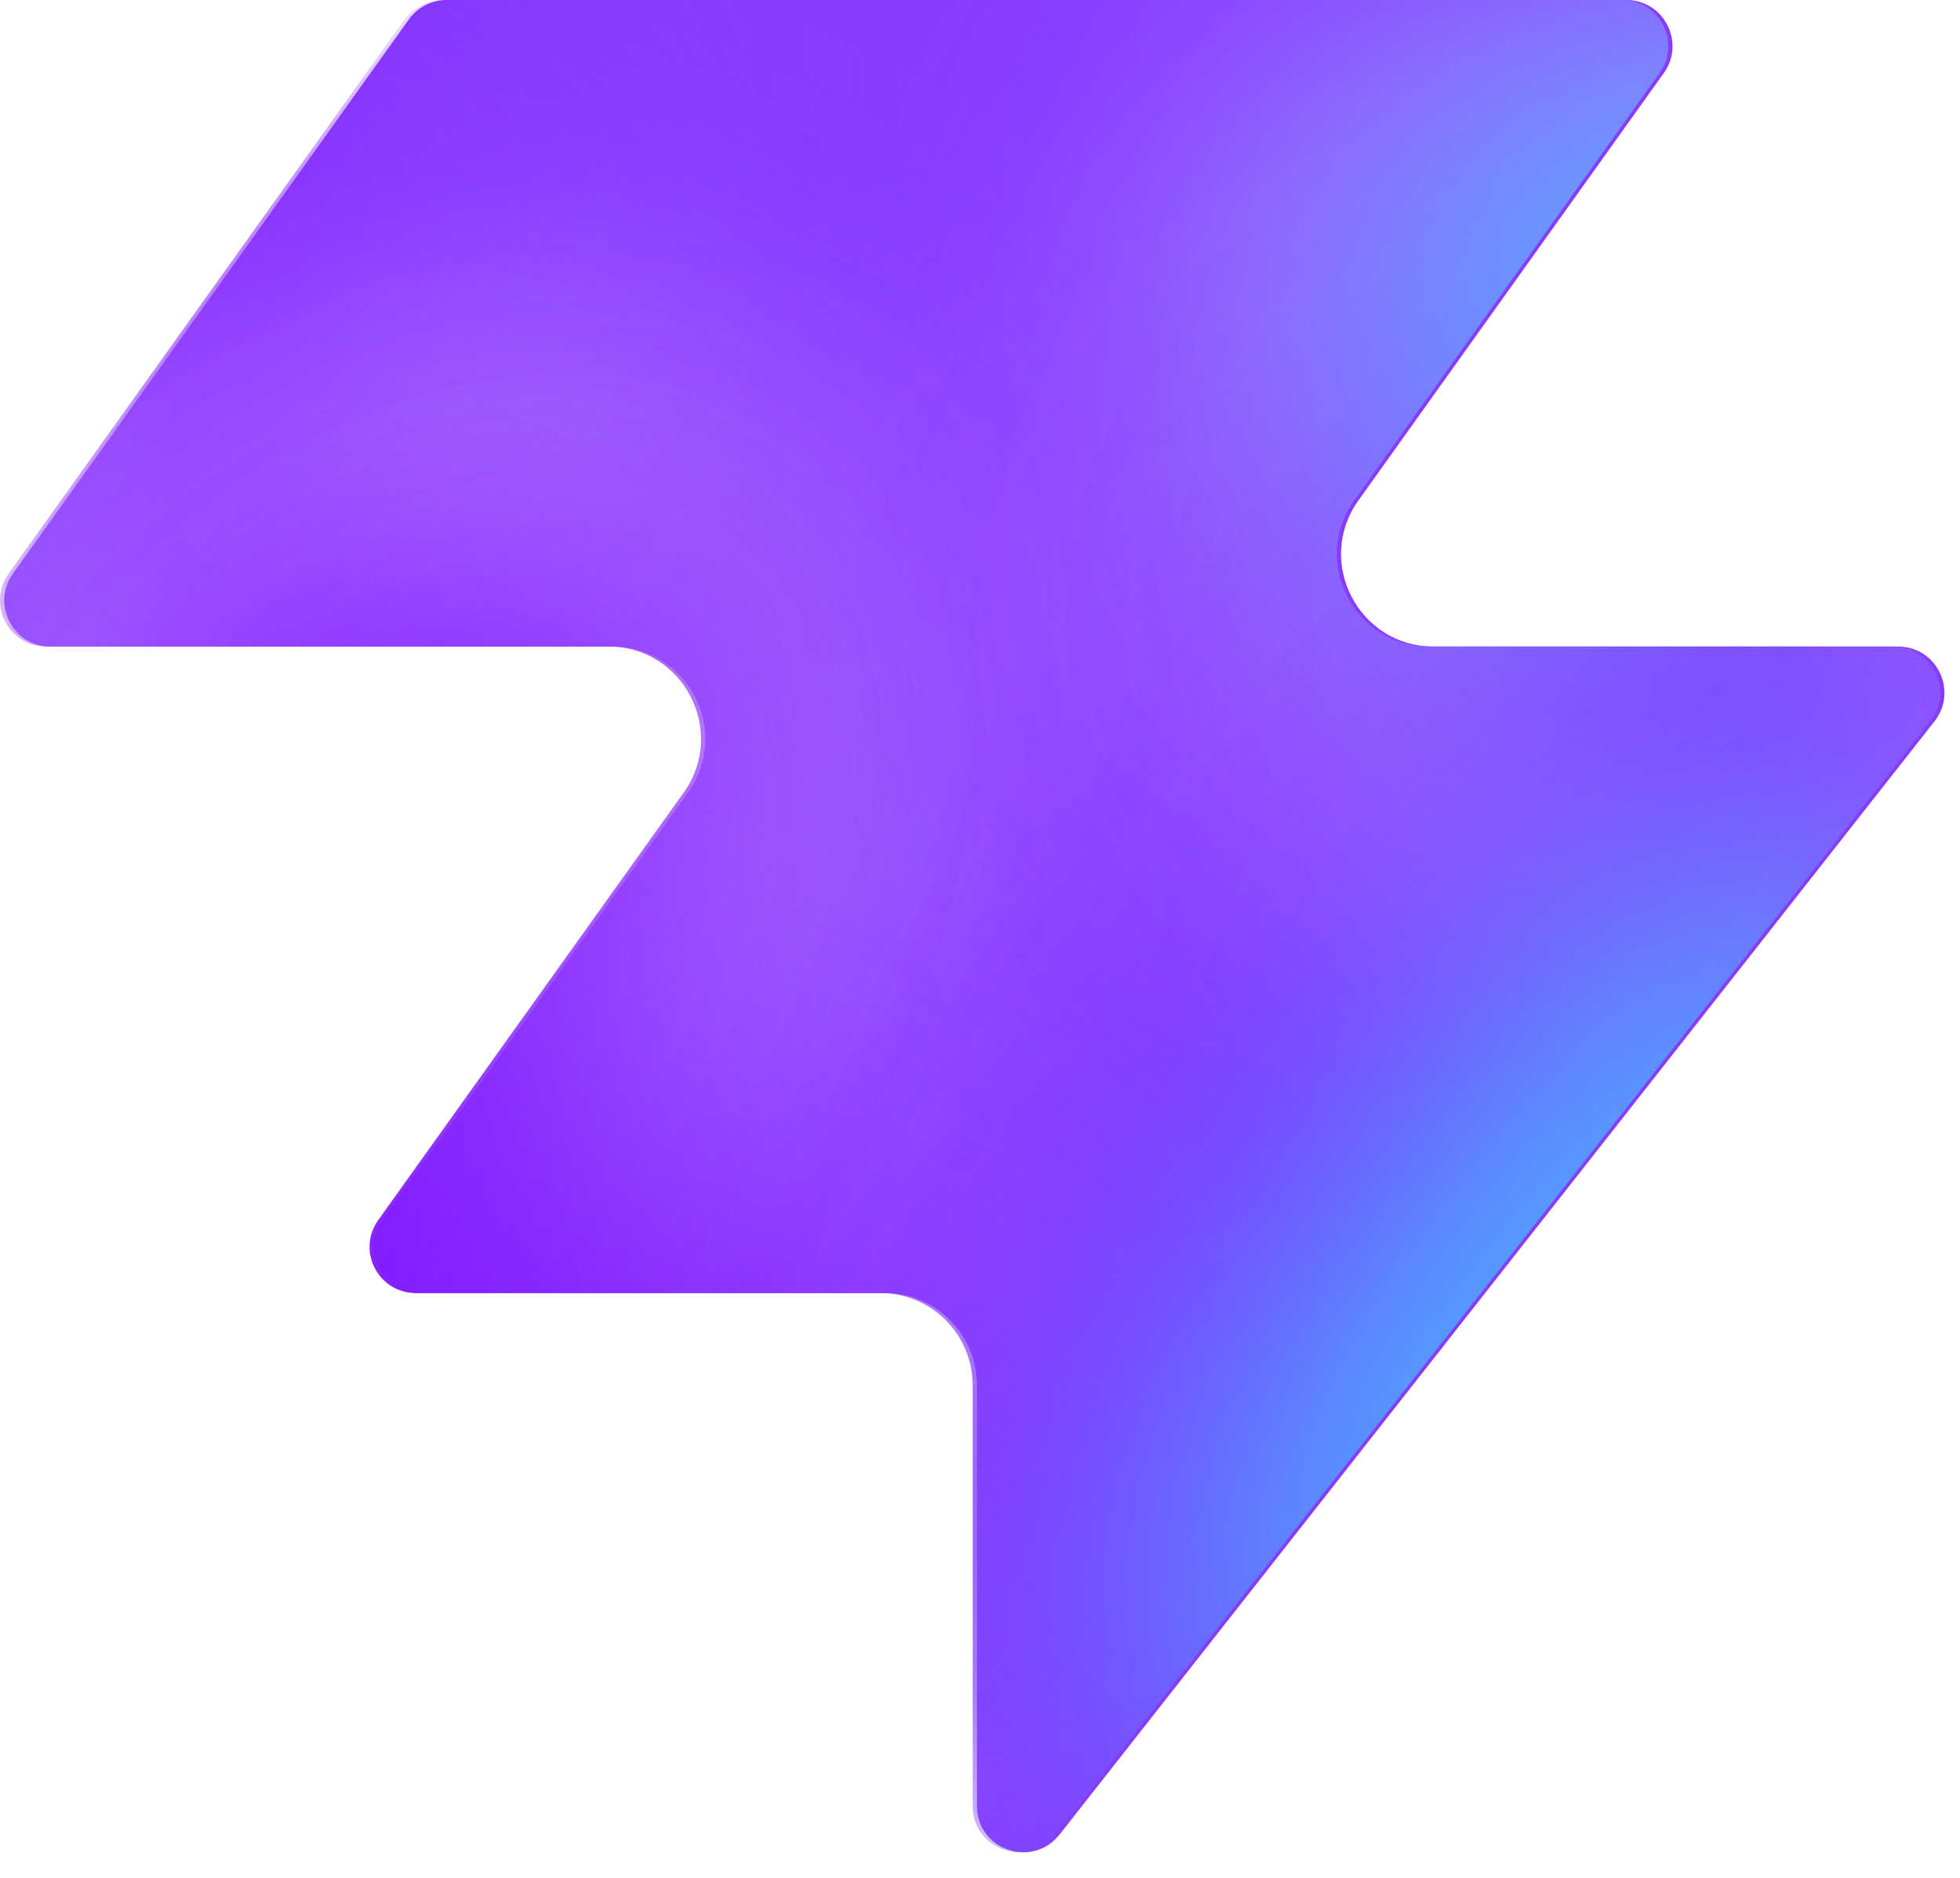
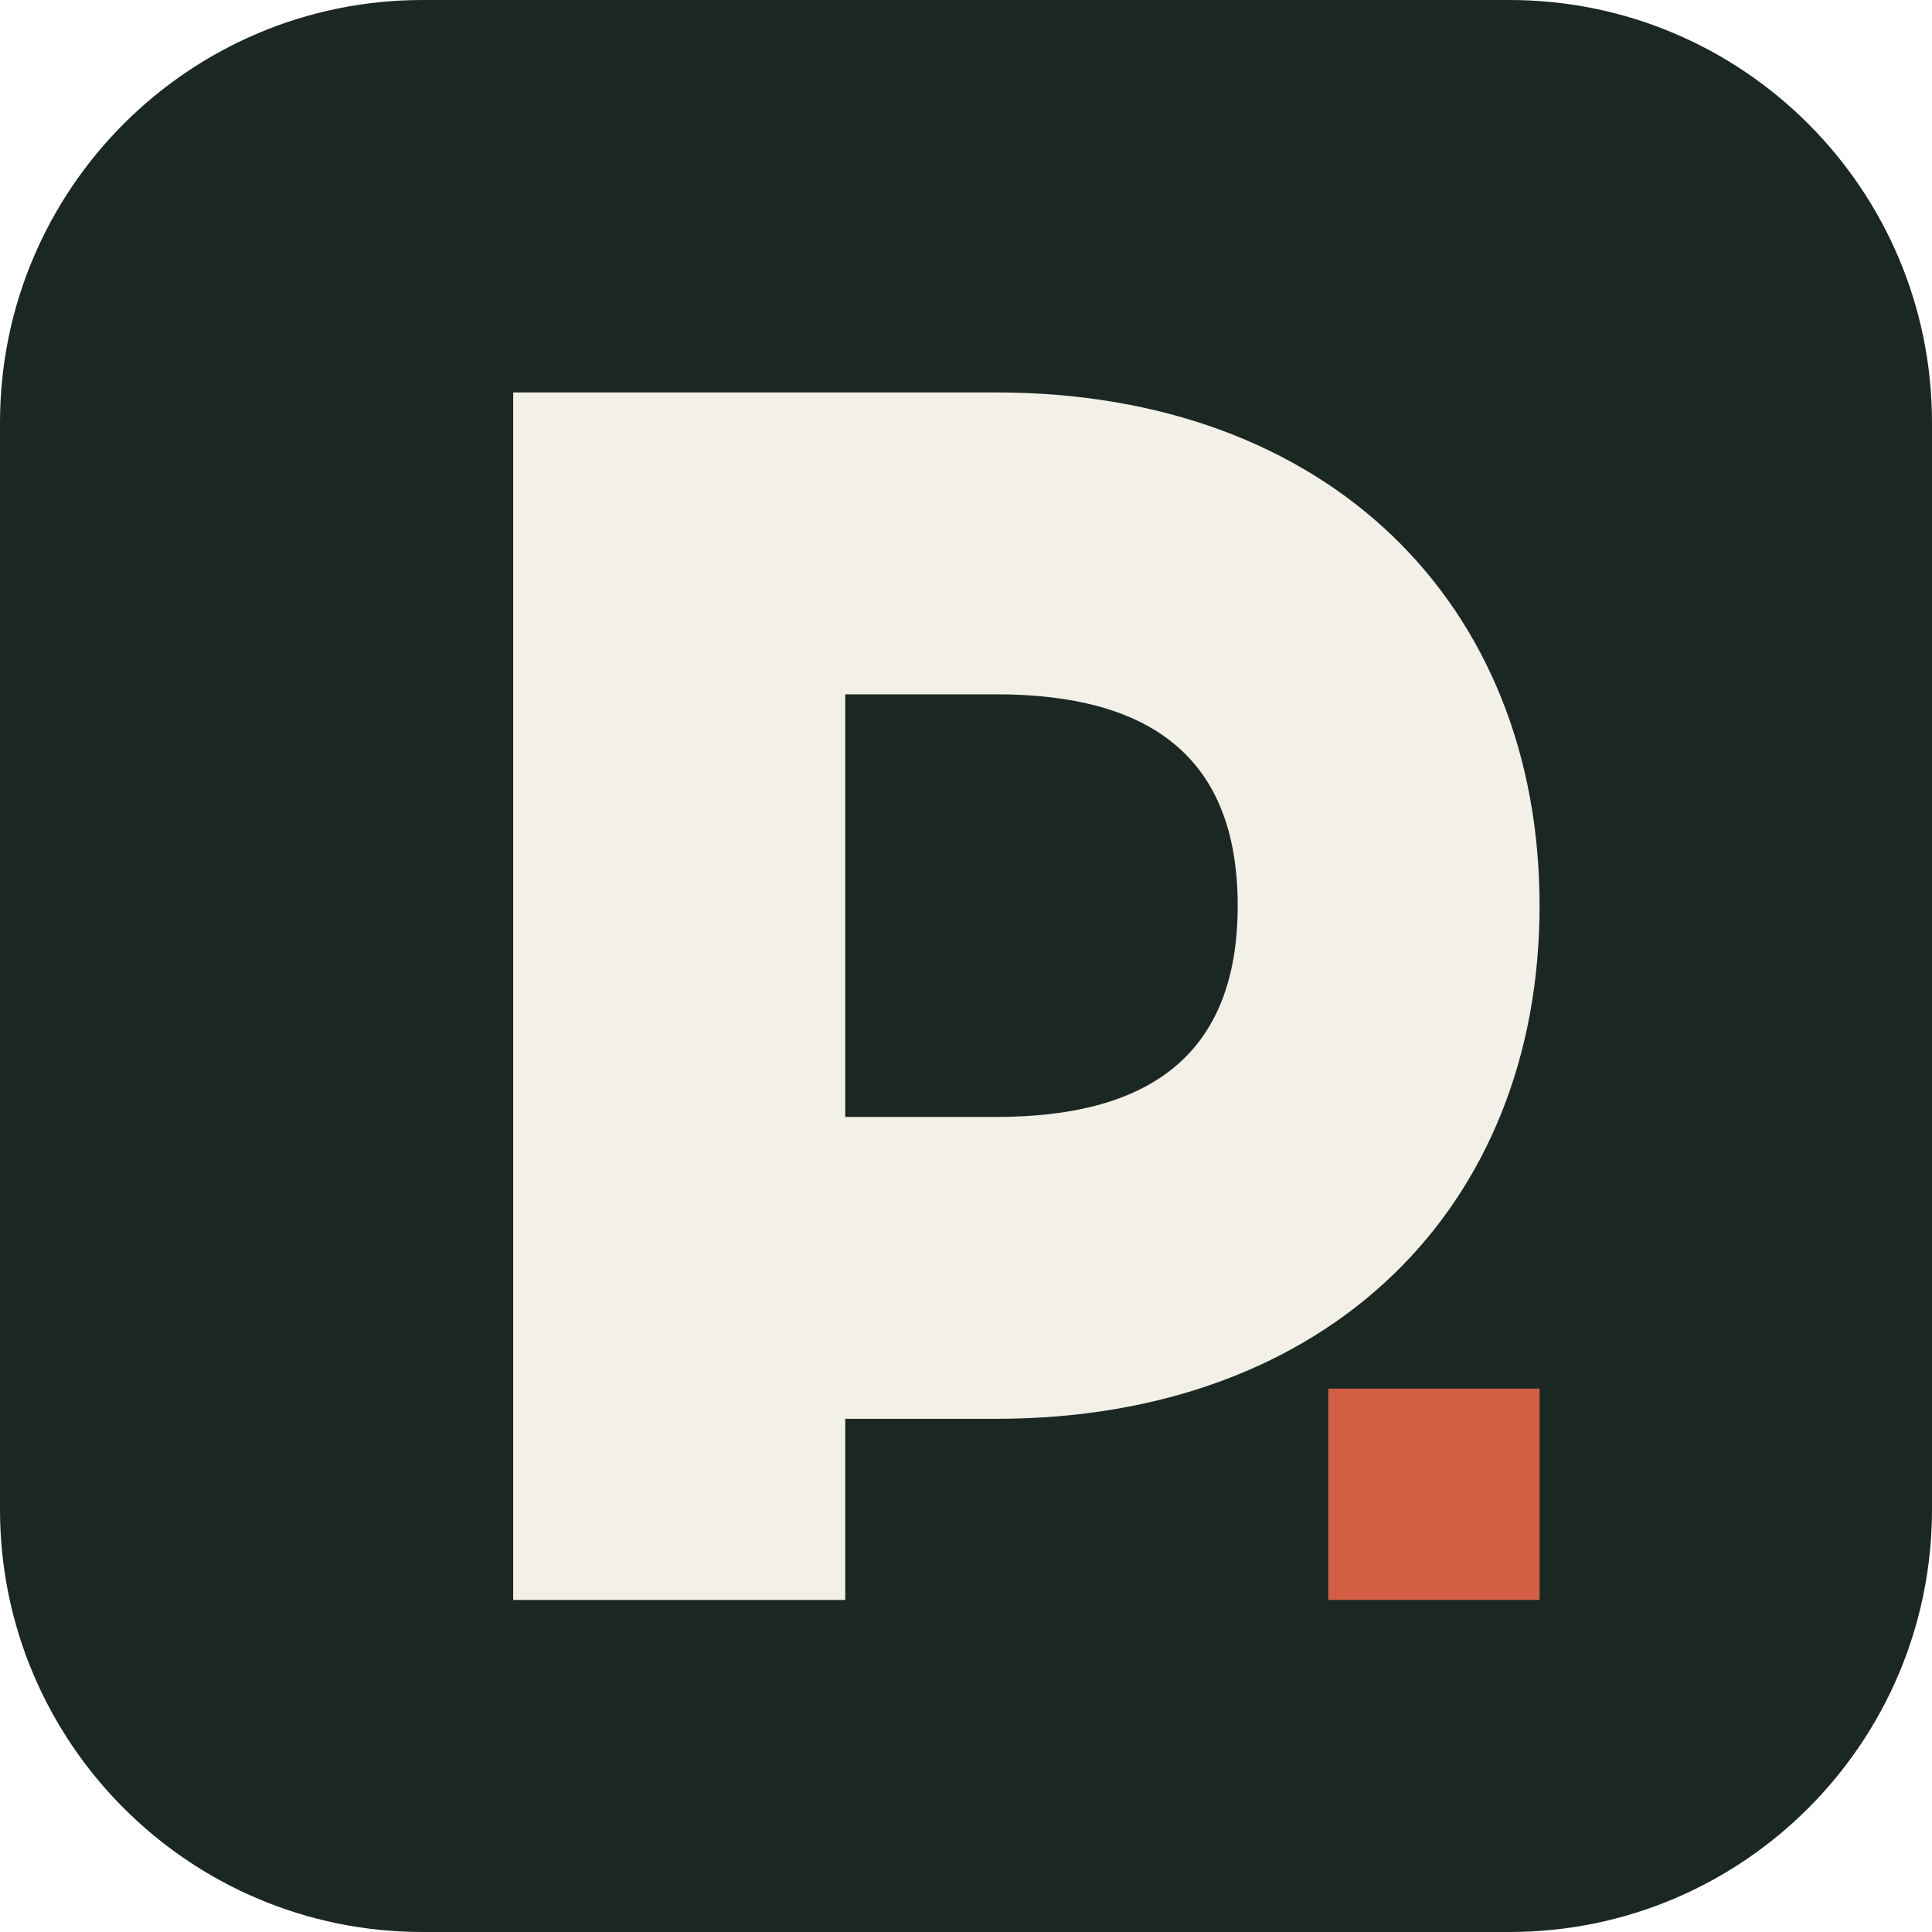
- <svg xmlns="http://www.w3.org/2000/svg" width="48" height="46" fill="none" viewBox="0 0 48 46">
-   <path fill="#863bff" d="M25.946 44.938c-.664.845-2.021.375-2.021-.698V33.937a2.26 2.26 0 0 0-2.262-2.262H10.287c-.92 0-1.456-1.04-.92-1.788l7.48-10.471c1.07-1.497 0-3.578-1.842-3.578H1.237c-.92 0-1.456-1.04-.92-1.788L10.013.474c.214-.297.556-.474.92-.474h28.894c.92 0 1.456 1.04.92 1.788l-7.48 10.471c-1.07 1.498 0 3.579 1.842 3.579h11.377c.943 0 1.473 1.088.89 1.83L25.947 44.94z" style="fill:#863bff;fill:color(display-p3 .525 .23 1);fill-opacity:1" />
-   <mask id="a" width="48" height="46" x="0" y="0" maskUnits="userSpaceOnUse" style="mask-type:alpha">
-     <path fill="#000" d="M25.842 44.938c-.664.844-2.021.375-2.021-.698V33.937a2.26 2.26 0 0 0-2.262-2.262H10.183c-.92 0-1.456-1.04-.92-1.788l7.48-10.471c1.07-1.498 0-3.579-1.842-3.579H1.133c-.92 0-1.456-1.04-.92-1.787L9.91.473c.214-.297.556-.474.92-.474h28.894c.92 0 1.456 1.04.92 1.788l-7.48 10.471c-1.07 1.498 0 3.578 1.842 3.578h11.377c.943 0 1.473 1.088.89 1.832L25.843 44.94z" style="fill:#000;fill-opacity:1" />
-   </mask>
-   <g mask="url(#a)">
-     <g filter="url(#b)">
-       <ellipse cx="5.508" cy="14.704" fill="#ede6ff" rx="5.508" ry="14.704" style="fill:#ede6ff;fill:color(display-p3 .927 .903 1);fill-opacity:1" transform="matrix(.00324 1 1 -.00324 -4.47 31.516)" />
-     </g>
-     <g filter="url(#c)">
-       <ellipse cx="10.399" cy="29.851" fill="#ede6ff" rx="10.399" ry="29.851" style="fill:#ede6ff;fill:color(display-p3 .927 .903 1);fill-opacity:1" transform="matrix(.00324 1 1 -.00324 -39.328 7.883)" />
-     </g>
-     <g filter="url(#d)">
-       <ellipse cx="5.508" cy="30.487" fill="#7e14ff" rx="5.508" ry="30.487" style="fill:#7e14ff;fill:color(display-p3 .492 .077 1);fill-opacity:1" transform="rotate(89.814 -25.913 -14.639)scale(1 -1)" />
-     </g>
-     <g filter="url(#e)">
-       <ellipse cx="5.508" cy="30.599" fill="#7e14ff" rx="5.508" ry="30.599" style="fill:#7e14ff;fill:color(display-p3 .492 .077 1);fill-opacity:1" transform="rotate(89.814 -32.644 -3.334)scale(1 -1)" />
-     </g>
-     <g filter="url(#f)">
-       <ellipse cx="5.508" cy="30.599" fill="#7e14ff" rx="5.508" ry="30.599" style="fill:#7e14ff;fill:color(display-p3 .492 .077 1);fill-opacity:1" transform="matrix(.00324 1 1 -.00324 -34.34 30.47)" />
-     </g>
-     <g filter="url(#g)">
-       <ellipse cx="14.072" cy="22.078" fill="#ede6ff" rx="14.072" ry="22.078" style="fill:#ede6ff;fill:color(display-p3 .927 .903 1);fill-opacity:1" transform="rotate(93.35 24.506 48.493)scale(-1 1)" />
-     </g>
-     <g filter="url(#h)">
-       <ellipse cx="3.47" cy="21.501" fill="#7e14ff" rx="3.47" ry="21.501" style="fill:#7e14ff;fill:color(display-p3 .492 .077 1);fill-opacity:1" transform="rotate(89.009 28.708 47.59)scale(-1 1)" />
-     </g>
-     <g filter="url(#i)">
-       <ellipse cx="3.47" cy="21.501" fill="#7e14ff" rx="3.47" ry="21.501" style="fill:#7e14ff;fill:color(display-p3 .492 .077 1);fill-opacity:1" transform="rotate(89.009 28.708 47.59)scale(-1 1)" />
-     </g>
-     <g filter="url(#j)">
-       <ellipse cx=".387" cy="8.972" fill="#7e14ff" rx="4.407" ry="29.108" style="fill:#7e14ff;fill:color(display-p3 .492 .077 1);fill-opacity:1" transform="rotate(39.51 .387 8.972)" />
-     </g>
-     <g filter="url(#k)">
-       <ellipse cx="47.523" cy="-6.092" fill="#7e14ff" rx="4.407" ry="29.108" style="fill:#7e14ff;fill:color(display-p3 .492 .077 1);fill-opacity:1" transform="rotate(37.892 47.523 -6.092)" />
-     </g>
-     <g filter="url(#l)">
-       <ellipse cx="41.412" cy="6.333" fill="#47bfff" rx="5.971" ry="9.665" style="fill:#47bfff;fill:color(display-p3 .28 .748 1);fill-opacity:1" transform="rotate(37.892 41.412 6.333)" />
-     </g>
-     <g filter="url(#m)">
-       <ellipse cx="-1.879" cy="38.332" fill="#7e14ff" rx="4.407" ry="29.108" style="fill:#7e14ff;fill:color(display-p3 .492 .077 1);fill-opacity:1" transform="rotate(37.892 -1.88 38.332)" />
-     </g>
-     <g filter="url(#n)">
-       <ellipse cx="-1.879" cy="38.332" fill="#7e14ff" rx="4.407" ry="29.108" style="fill:#7e14ff;fill:color(display-p3 .492 .077 1);fill-opacity:1" transform="rotate(37.892 -1.88 38.332)" />
-     </g>
-     <g filter="url(#o)">
-       <ellipse cx="35.651" cy="29.907" fill="#7e14ff" rx="4.407" ry="29.108" style="fill:#7e14ff;fill:color(display-p3 .492 .077 1);fill-opacity:1" transform="rotate(37.892 35.651 29.907)" />
-     </g>
-     <g filter="url(#p)">
-       <ellipse cx="38.418" cy="32.4" fill="#47bfff" rx="5.971" ry="15.297" style="fill:#47bfff;fill:color(display-p3 .28 .748 1);fill-opacity:1" transform="rotate(37.892 38.418 32.4)" />
-     </g>
-   </g>
-   <defs>
-     <filter id="b" width="60.045" height="41.654" x="-19.77" y="16.149" color-interpolation-filters="sRGB" filterUnits="userSpaceOnUse">
-       <feFlood flood-opacity="0" result="BackgroundImageFix" />
-       <feBlend in="SourceGraphic" in2="BackgroundImageFix" result="shape" />
-       <feGaussianBlur result="effect1_foregroundBlur_2002_17158" stdDeviation="7.659" />
-     </filter>
-     <filter id="c" width="90.34" height="51.437" x="-54.613" y="-7.533" color-interpolation-filters="sRGB" filterUnits="userSpaceOnUse">
-       <feFlood flood-opacity="0" result="BackgroundImageFix" />
-       <feBlend in="SourceGraphic" in2="BackgroundImageFix" result="shape" />
-       <feGaussianBlur result="effect1_foregroundBlur_2002_17158" stdDeviation="7.659" />
-     </filter>
-     <filter id="d" width="79.355" height="29.4" x="-49.64" y="2.03" color-interpolation-filters="sRGB" filterUnits="userSpaceOnUse">
-       <feFlood flood-opacity="0" result="BackgroundImageFix" />
-       <feBlend in="SourceGraphic" in2="BackgroundImageFix" result="shape" />
-       <feGaussianBlur result="effect1_foregroundBlur_2002_17158" stdDeviation="4.596" />
-     </filter>
-     <filter id="e" width="79.579" height="29.4" x="-45.045" y="20.029" color-interpolation-filters="sRGB" filterUnits="userSpaceOnUse">
-       <feFlood flood-opacity="0" result="BackgroundImageFix" />
-       <feBlend in="SourceGraphic" in2="BackgroundImageFix" result="shape" />
-       <feGaussianBlur result="effect1_foregroundBlur_2002_17158" stdDeviation="4.596" />
-     </filter>
-     <filter id="f" width="79.579" height="29.4" x="-43.513" y="21.178" color-interpolation-filters="sRGB" filterUnits="userSpaceOnUse">
-       <feFlood flood-opacity="0" result="BackgroundImageFix" />
-       <feBlend in="SourceGraphic" in2="BackgroundImageFix" result="shape" />
-       <feGaussianBlur result="effect1_foregroundBlur_2002_17158" stdDeviation="4.596" />
-     </filter>
-     <filter id="g" width="74.749" height="58.852" x="15.756" y="-17.901" color-interpolation-filters="sRGB" filterUnits="userSpaceOnUse">
-       <feFlood flood-opacity="0" result="BackgroundImageFix" />
-       <feBlend in="SourceGraphic" in2="BackgroundImageFix" result="shape" />
-       <feGaussianBlur result="effect1_foregroundBlur_2002_17158" stdDeviation="7.659" />
-     </filter>
-     <filter id="h" width="61.377" height="25.362" x="23.548" y="2.284" color-interpolation-filters="sRGB" filterUnits="userSpaceOnUse">
-       <feFlood flood-opacity="0" result="BackgroundImageFix" />
-       <feBlend in="SourceGraphic" in2="BackgroundImageFix" result="shape" />
-       <feGaussianBlur result="effect1_foregroundBlur_2002_17158" stdDeviation="4.596" />
-     </filter>
-     <filter id="i" width="61.377" height="25.362" x="23.548" y="2.284" color-interpolation-filters="sRGB" filterUnits="userSpaceOnUse">
-       <feFlood flood-opacity="0" result="BackgroundImageFix" />
-       <feBlend in="SourceGraphic" in2="BackgroundImageFix" result="shape" />
-       <feGaussianBlur result="effect1_foregroundBlur_2002_17158" stdDeviation="4.596" />
-     </filter>
-     <filter id="j" width="56.045" height="63.649" x="-27.636" y="-22.853" color-interpolation-filters="sRGB" filterUnits="userSpaceOnUse">
-       <feFlood flood-opacity="0" result="BackgroundImageFix" />
-       <feBlend in="SourceGraphic" in2="BackgroundImageFix" result="shape" />
-       <feGaussianBlur result="effect1_foregroundBlur_2002_17158" stdDeviation="4.596" />
-     </filter>
-     <filter id="k" width="54.814" height="64.646" x="20.116" y="-38.415" color-interpolation-filters="sRGB" filterUnits="userSpaceOnUse">
-       <feFlood flood-opacity="0" result="BackgroundImageFix" />
-       <feBlend in="SourceGraphic" in2="BackgroundImageFix" result="shape" />
-       <feGaussianBlur result="effect1_foregroundBlur_2002_17158" stdDeviation="4.596" />
-     </filter>
-     <filter id="l" width="33.541" height="35.313" x="24.641" y="-11.323" color-interpolation-filters="sRGB" filterUnits="userSpaceOnUse">
-       <feFlood flood-opacity="0" result="BackgroundImageFix" />
-       <feBlend in="SourceGraphic" in2="BackgroundImageFix" result="shape" />
-       <feGaussianBlur result="effect1_foregroundBlur_2002_17158" stdDeviation="4.596" />
-     </filter>
-     <filter id="m" width="54.814" height="64.646" x="-29.286" y="6.009" color-interpolation-filters="sRGB" filterUnits="userSpaceOnUse">
-       <feFlood flood-opacity="0" result="BackgroundImageFix" />
-       <feBlend in="SourceGraphic" in2="BackgroundImageFix" result="shape" />
-       <feGaussianBlur result="effect1_foregroundBlur_2002_17158" stdDeviation="4.596" />
-     </filter>
-     <filter id="n" width="54.814" height="64.646" x="-29.286" y="6.009" color-interpolation-filters="sRGB" filterUnits="userSpaceOnUse">
-       <feFlood flood-opacity="0" result="BackgroundImageFix" />
-       <feBlend in="SourceGraphic" in2="BackgroundImageFix" result="shape" />
-       <feGaussianBlur result="effect1_foregroundBlur_2002_17158" stdDeviation="4.596" />
-     </filter>
-     <filter id="o" width="54.814" height="64.646" x="8.244" y="-2.416" color-interpolation-filters="sRGB" filterUnits="userSpaceOnUse">
-       <feFlood flood-opacity="0" result="BackgroundImageFix" />
-       <feBlend in="SourceGraphic" in2="BackgroundImageFix" result="shape" />
-       <feGaussianBlur result="effect1_foregroundBlur_2002_17158" stdDeviation="4.596" />
-     </filter>
-     <filter id="p" width="39.409" height="43.623" x="18.713" y="10.588" color-interpolation-filters="sRGB" filterUnits="userSpaceOnUse">
-       <feFlood flood-opacity="0" result="BackgroundImageFix" />
-       <feBlend in="SourceGraphic" in2="BackgroundImageFix" result="shape" />
-       <feGaussianBlur result="effect1_foregroundBlur_2002_17158" stdDeviation="4.596" />
-     </filter>
-   </defs>
+ <svg xmlns="http://www.w3.org/2000/svg" width="64" height="64" viewBox="0 0 64 64">
+   <rect width="64" height="64" rx="14" fill="#1B2723" />
+   <path fill="#F3F0E8" fill-rule="evenodd" d="M17 13h16c11 0 18 7 18 17S44 47 33 47h-5v6H17V13Zm11 10v14h5c5 0 8-2 8-7s-3-7-8-7h-5Z" />
+   <path fill="#D45E43" d="M44 46h7v7h-7z" />
</svg>
